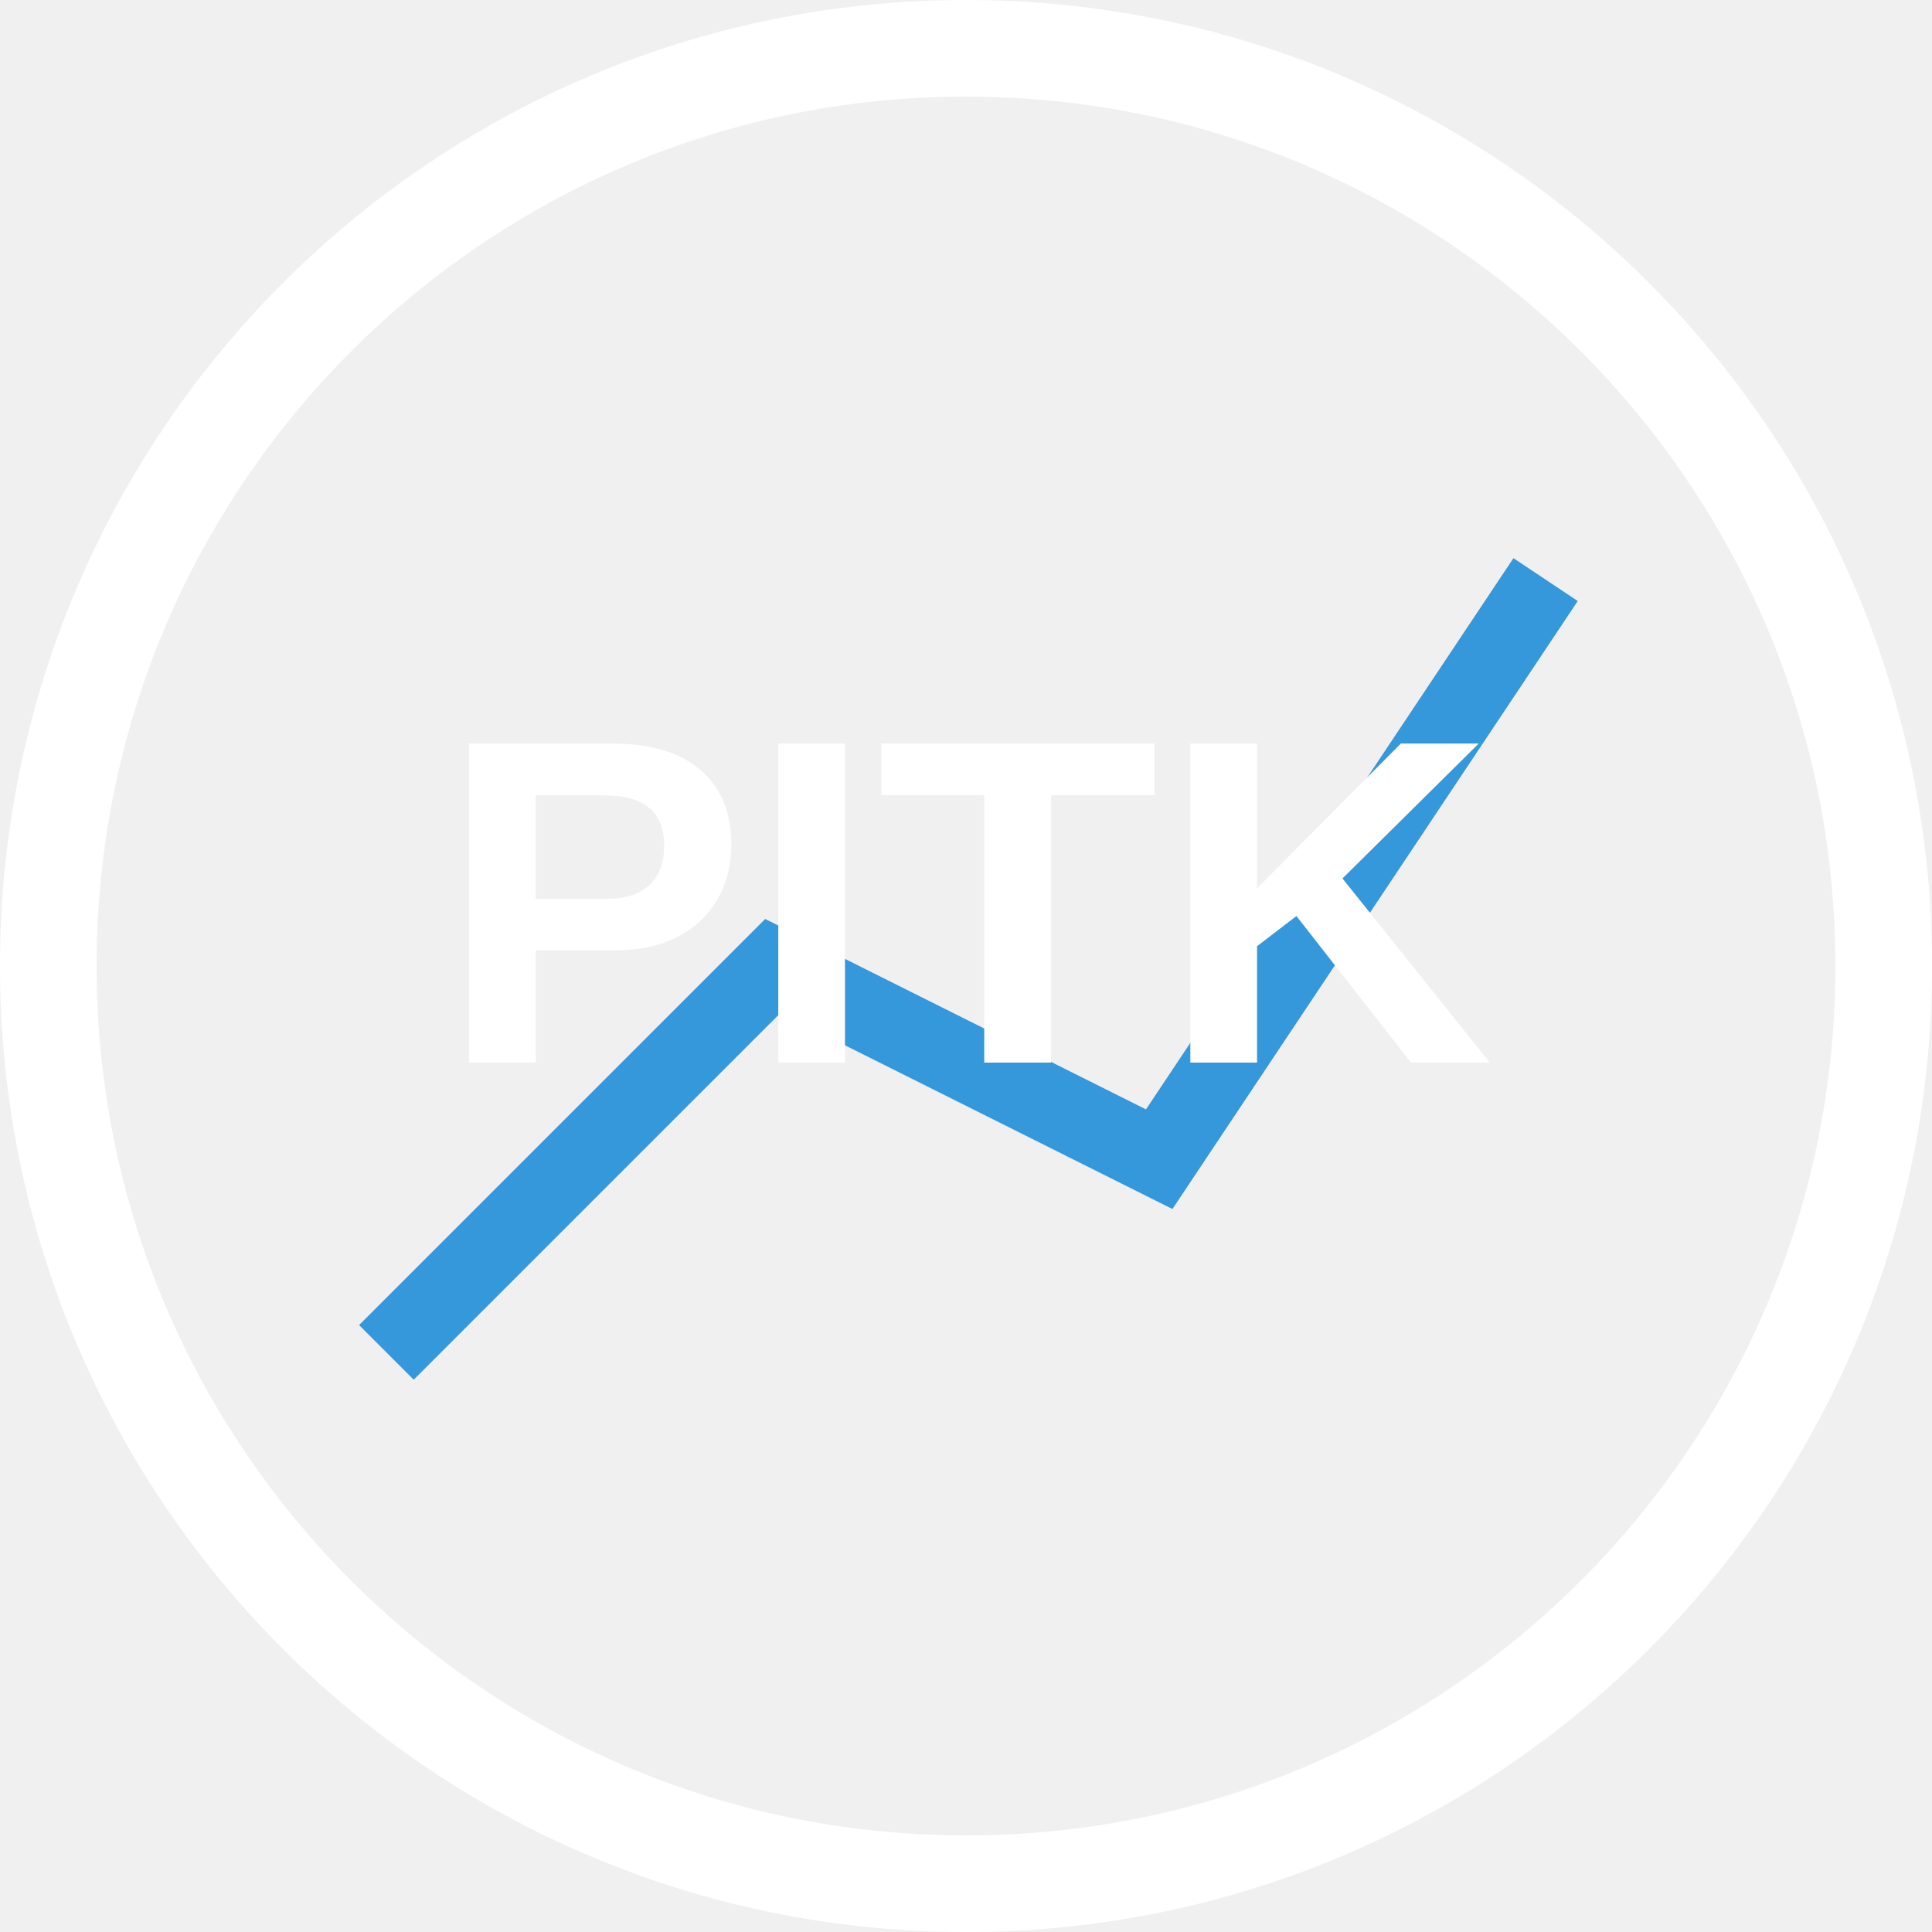
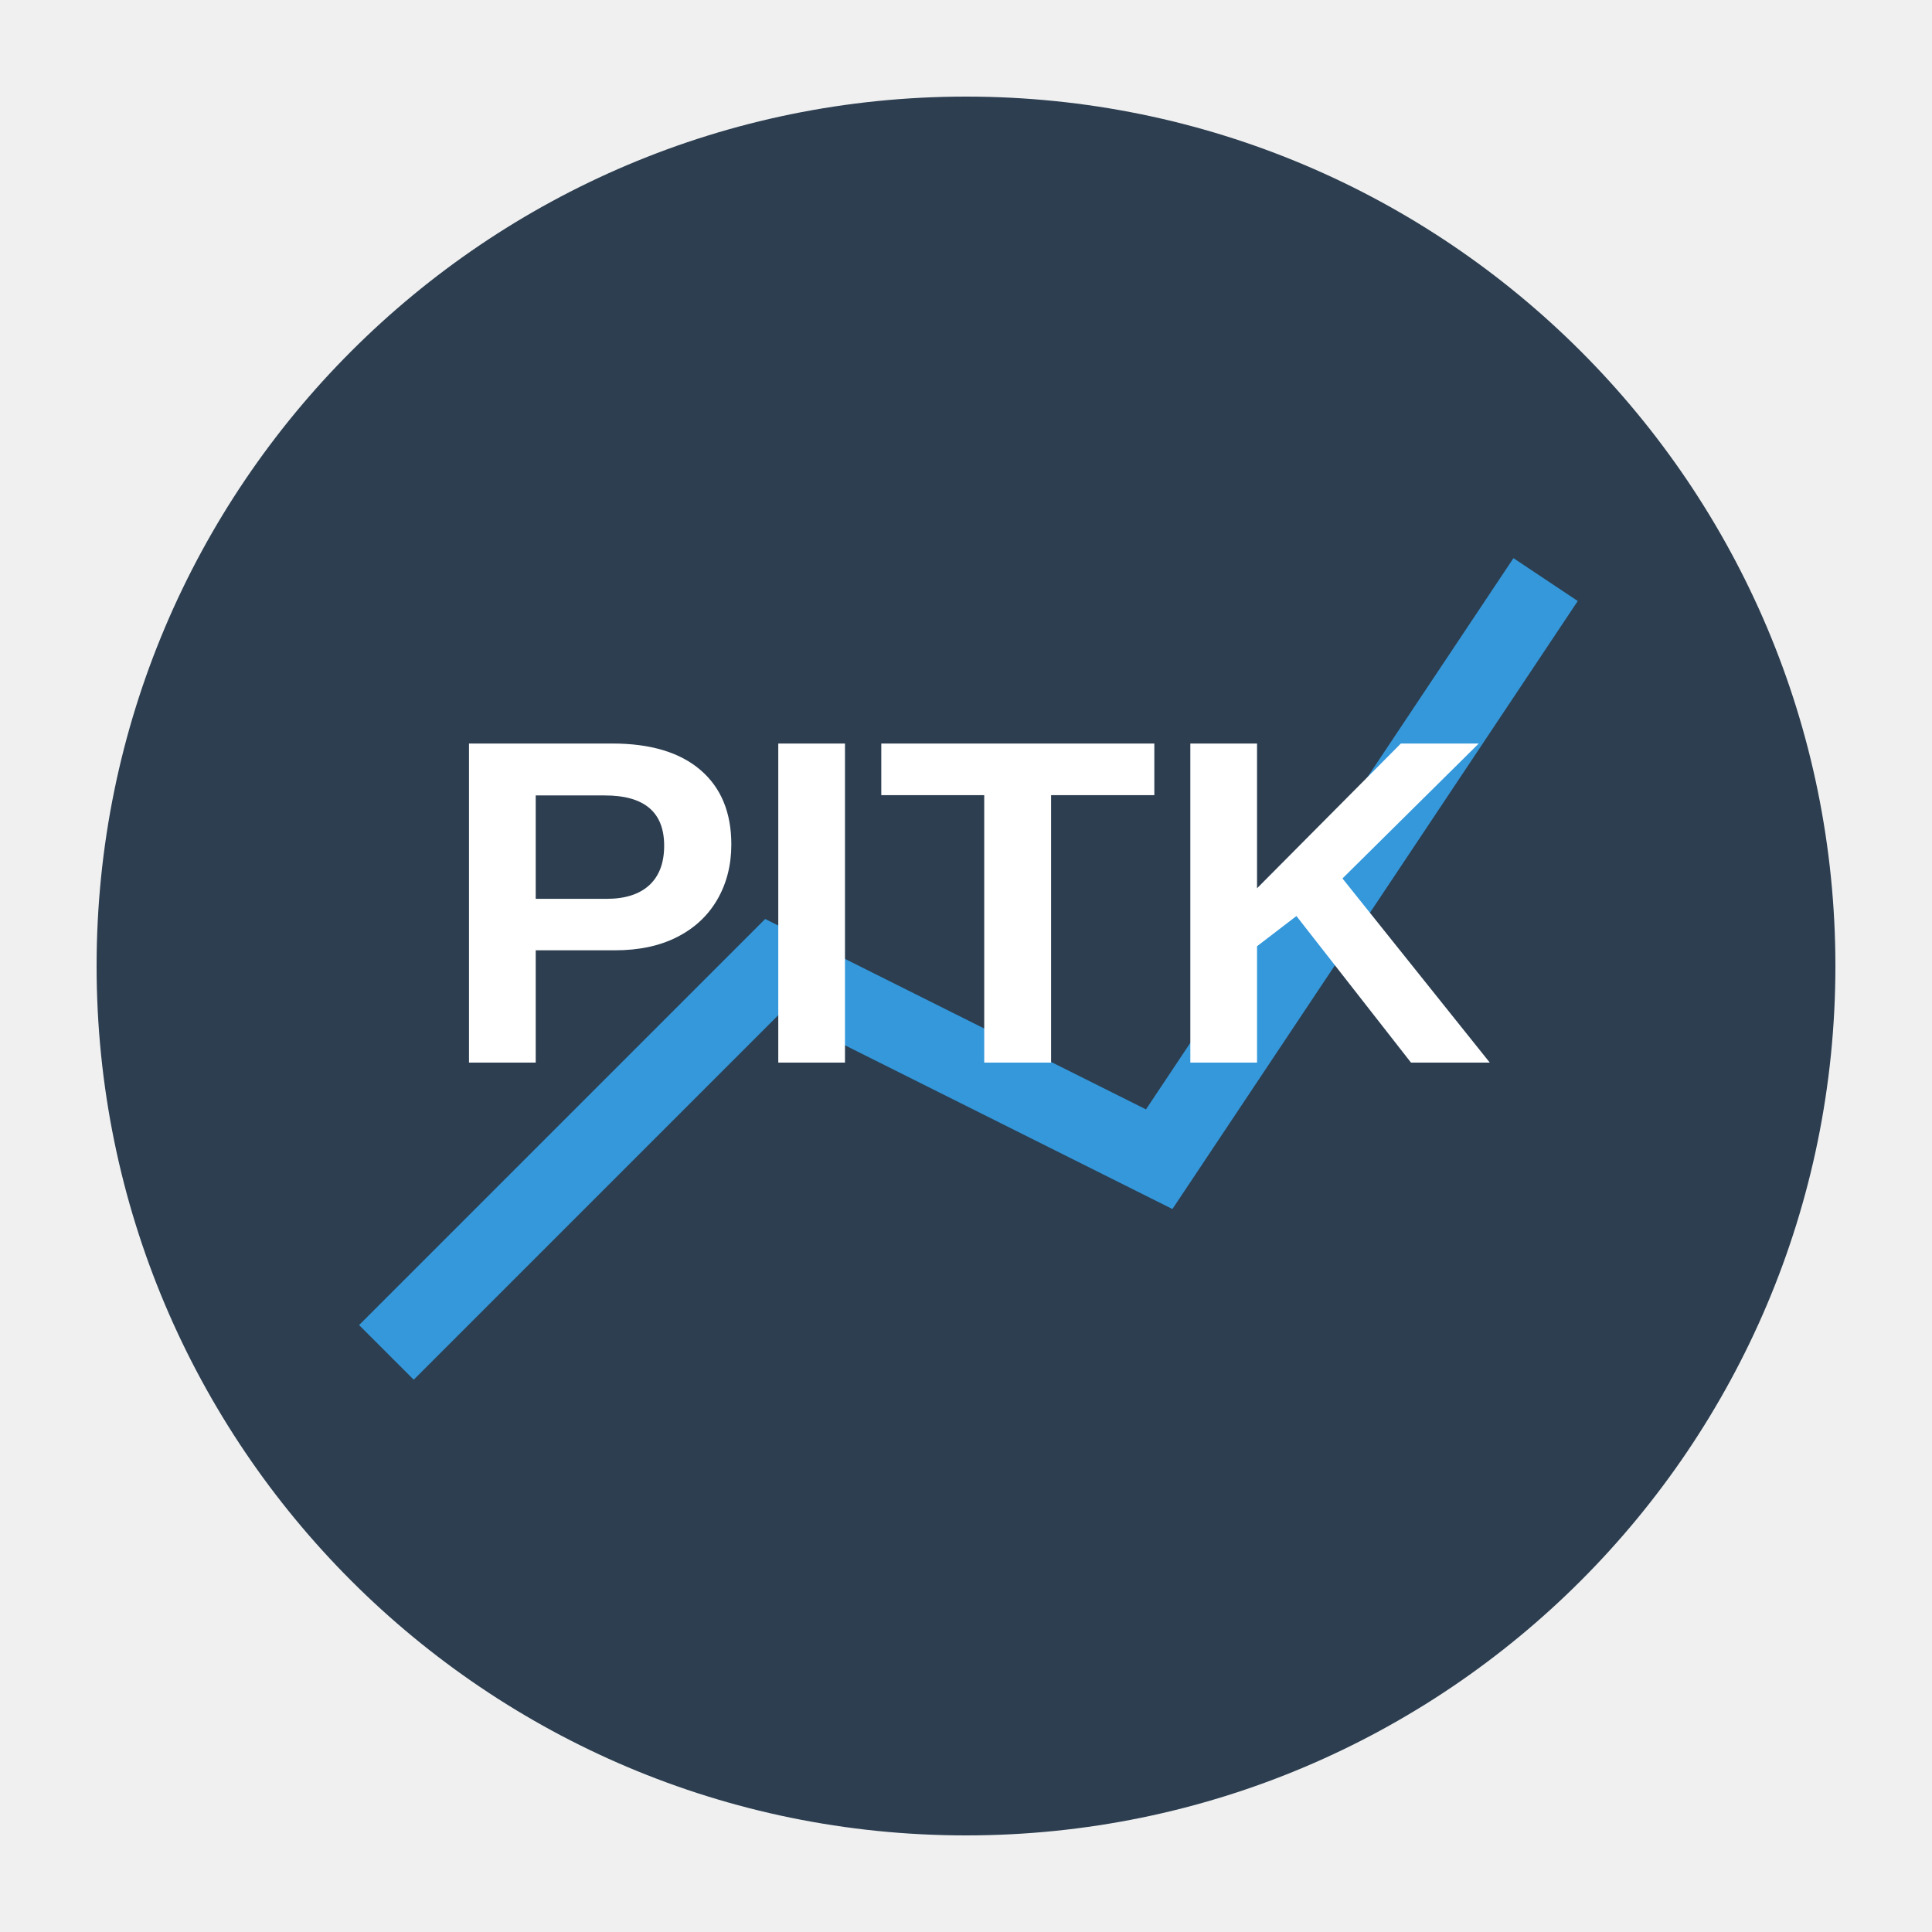
<svg xmlns="http://www.w3.org/2000/svg" width="200" height="200" viewBox="0 0 200 200">
-   <circle cx="100" cy="100" r="95" fill="none" stroke="white" stroke-width="10" />
+   <circle cx="100" cy="100" r="90" fill="#2c3e50" />
  <path d="M40,140 L80,100 L120,120 L160,60" stroke="#3498db" stroke-width="8" fill="none" />
  <text x="100" y="110" font-family="Arial" font-size="48" font-weight="bold" fill="white" text-anchor="middle">PITK</text>
</svg>
